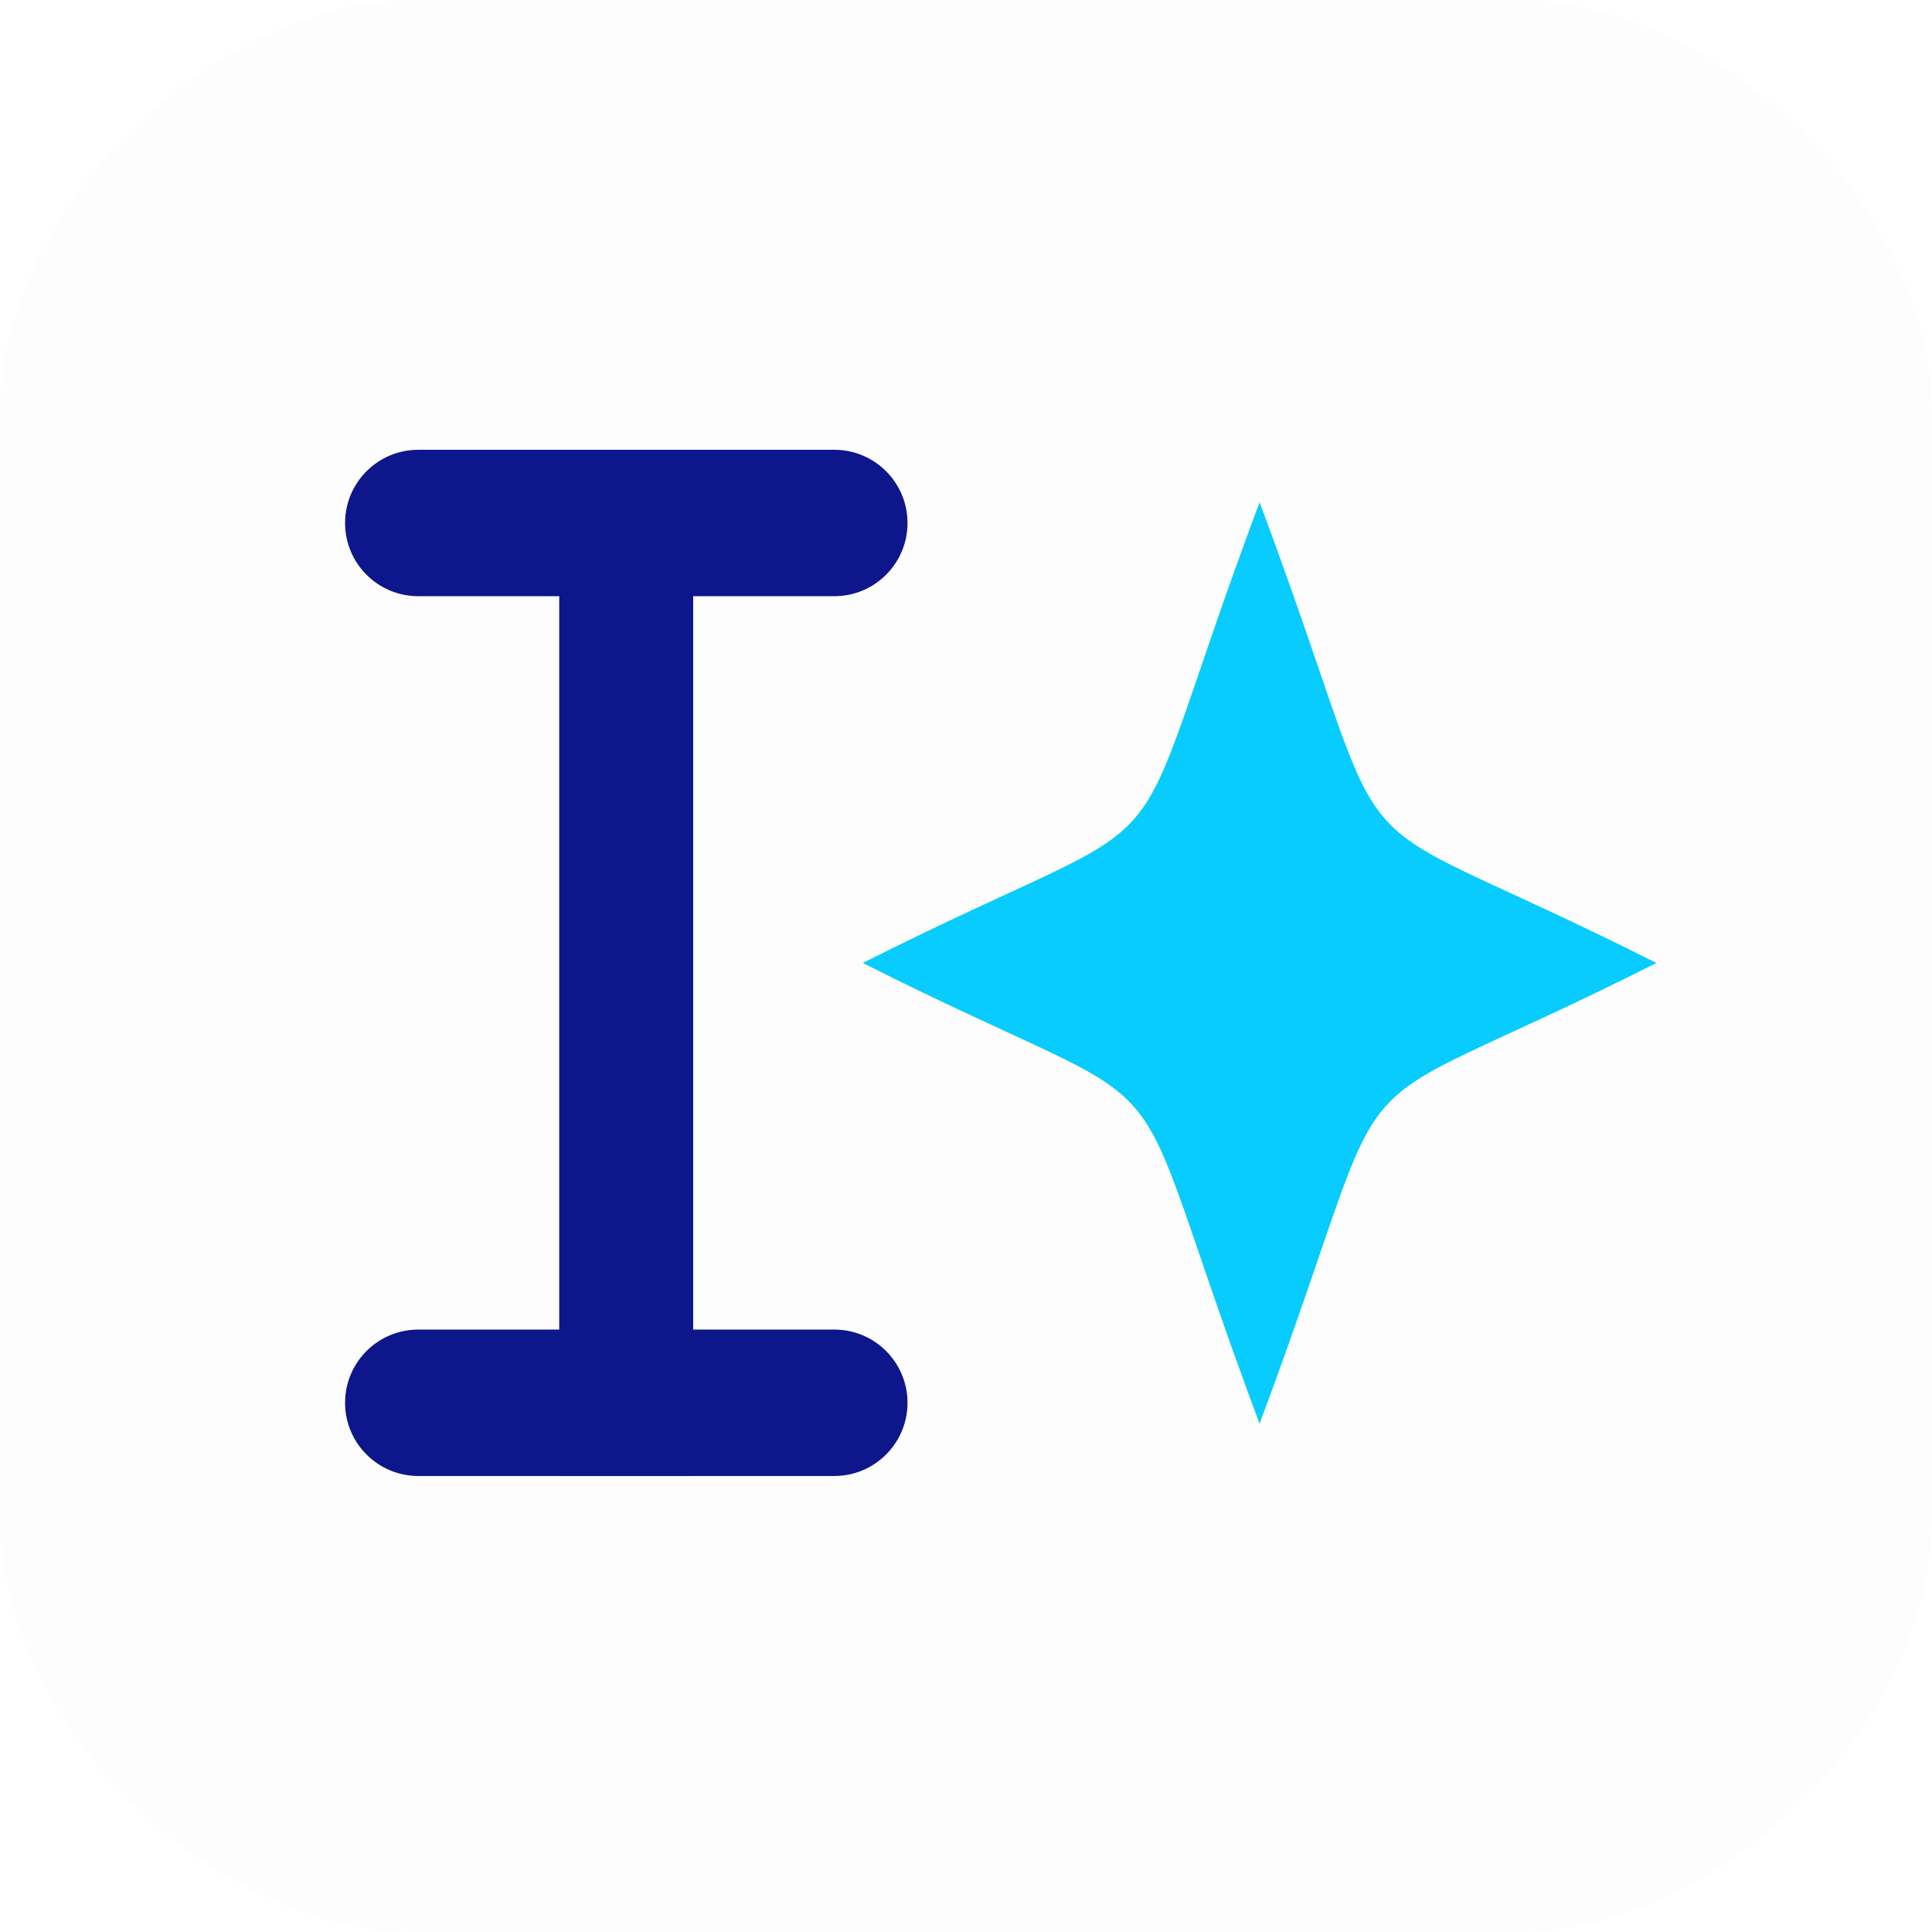
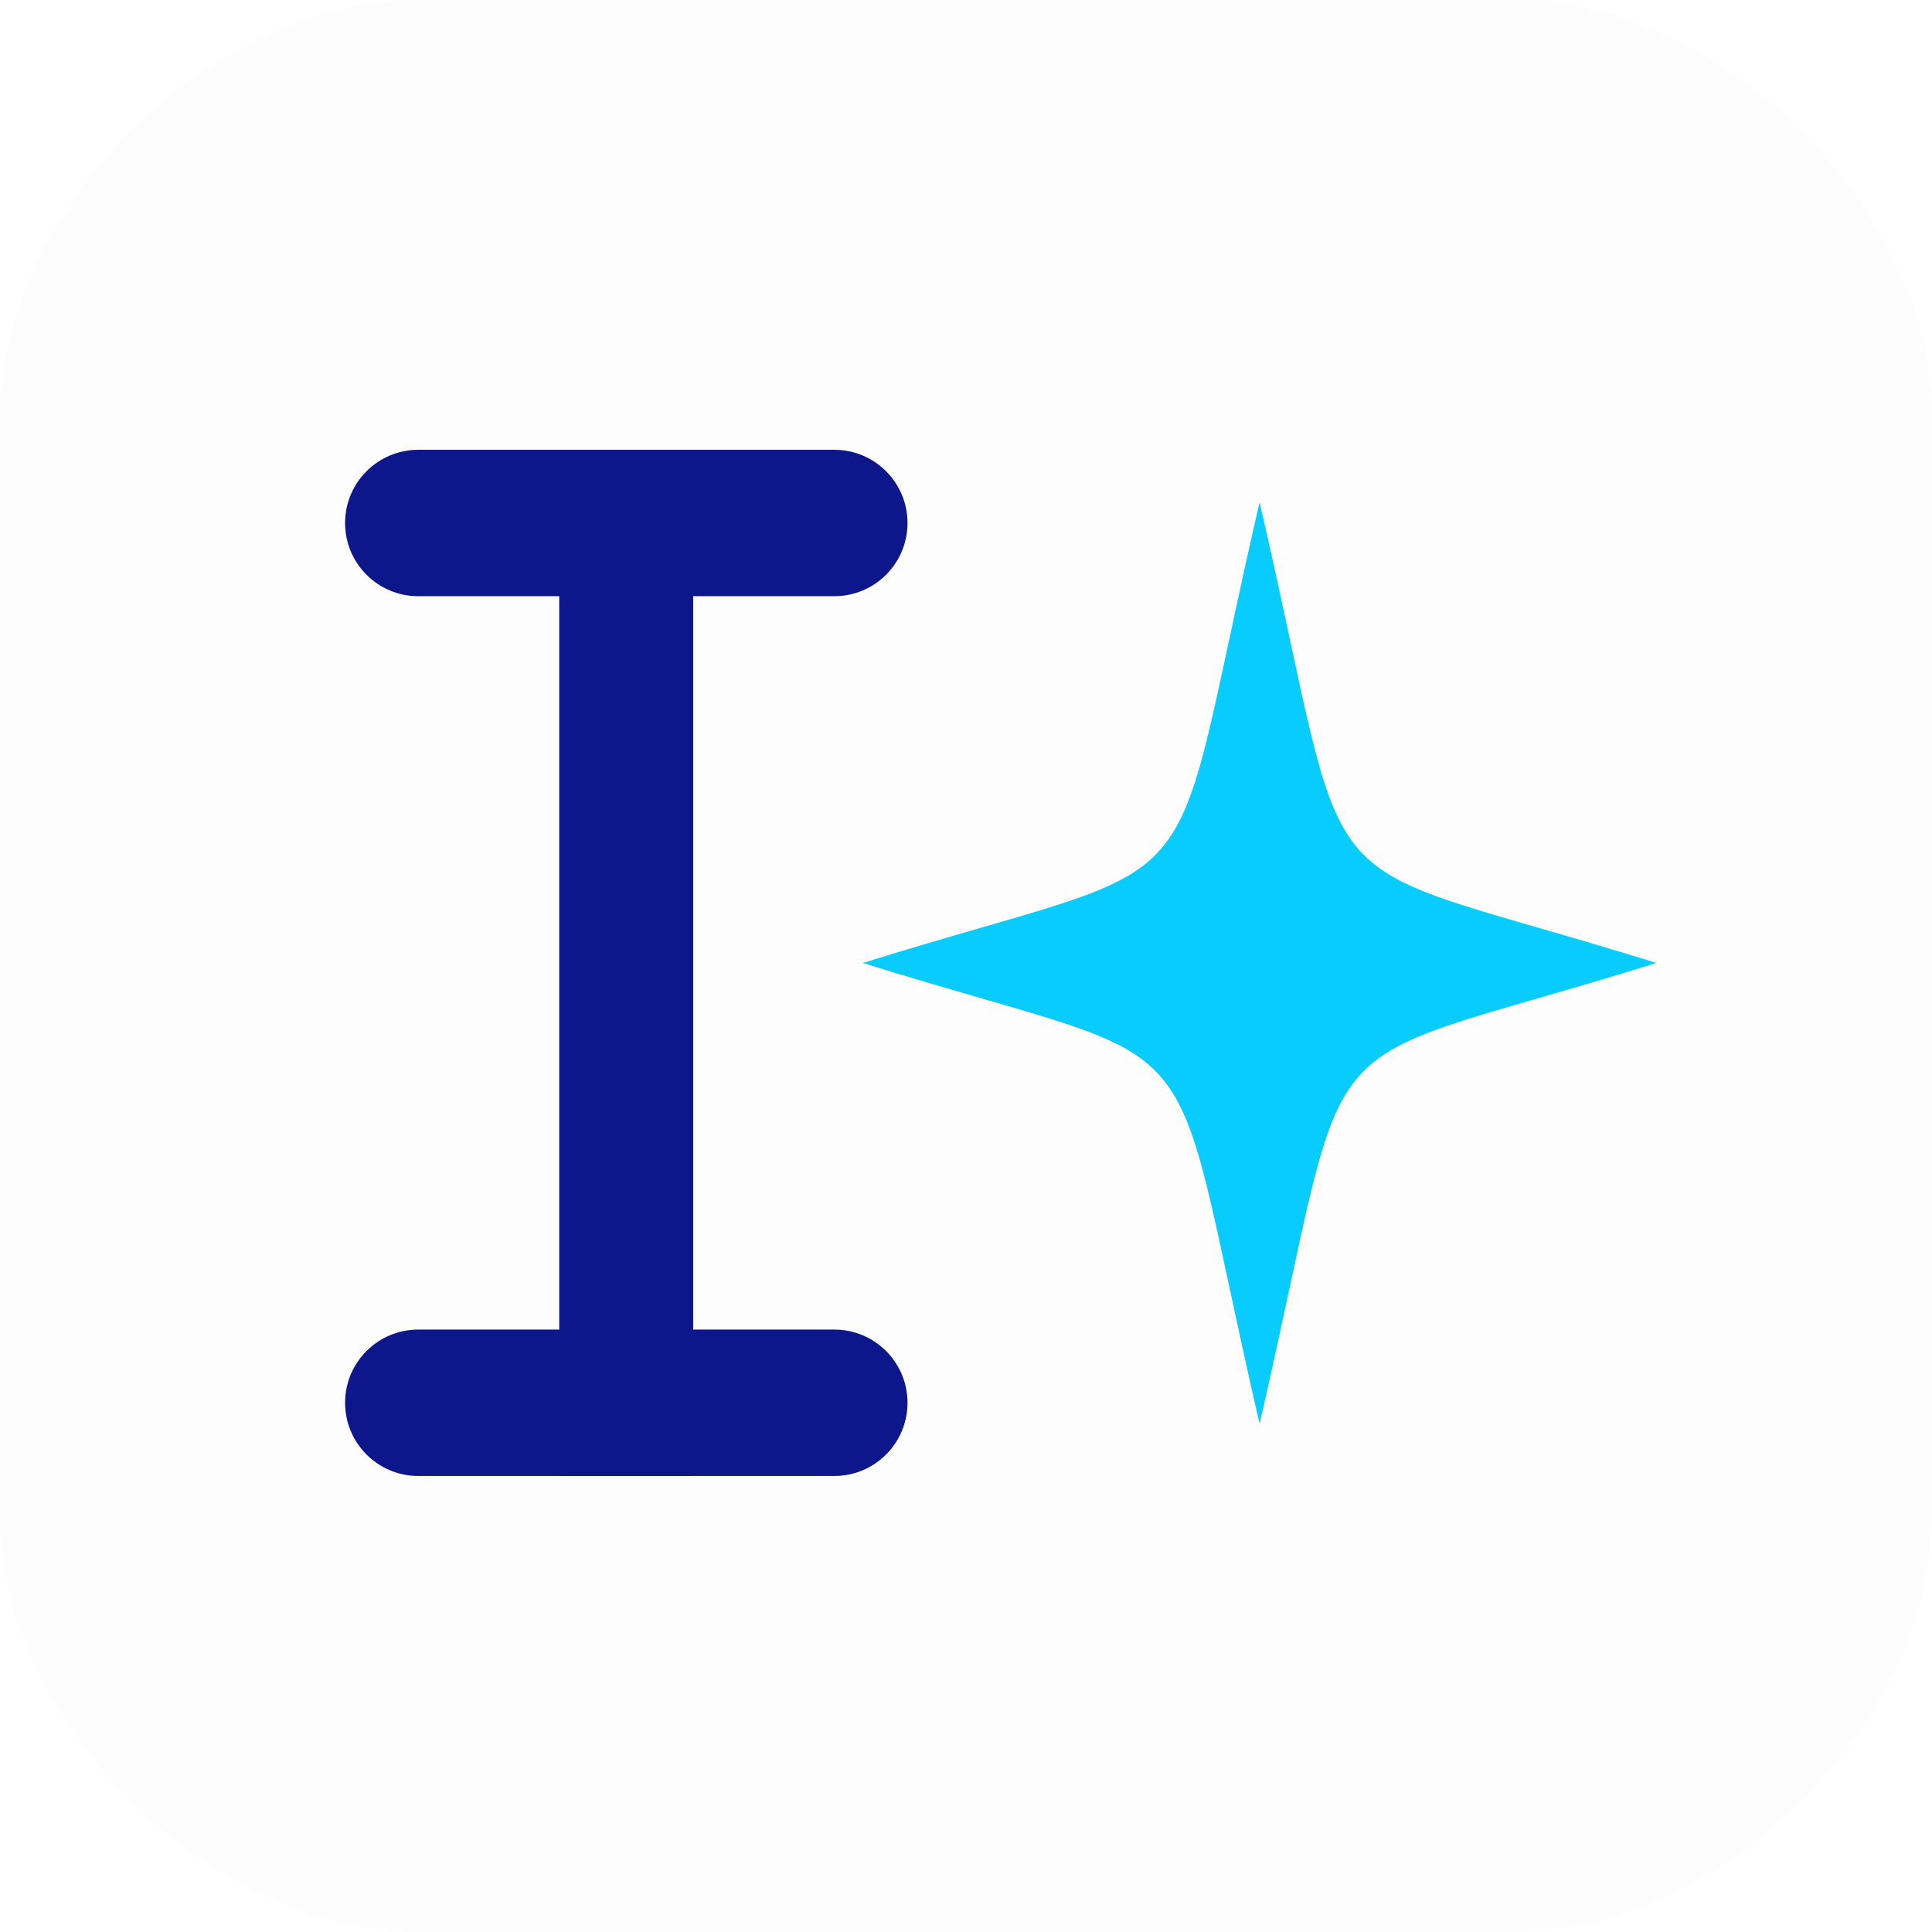
<svg xmlns="http://www.w3.org/2000/svg" viewBox="0 0 1024 1024" width="1024" height="1024" role="img" aria-label="Text cursor with sparkle">
  <path d="M0 220.5C0 111.2 111.2 0 220.5 0H803.5C912.8 0 1024 111.2 1024 220.5V803.5C1024 912.8 912.8 1024 803.5 1024H220.5C111.2 1024 0 912.8 0 803.5Z" fill="#fdfdfd" />
  <g fill="#0d168a">
    <rect x="296.4" y="238.4" width="71" height="543.8" />
    <rect x="182.9" y="238.4" width="298.1" height="77.6" rx="38.8" />
    <rect x="182.9" y="704.7" width="298.1" height="77.6" rx="38.8" />
  </g>
-   <path d="M667.6 266.2C747.5 479.9 693.9 417.6 877.9 510.4C693.9 603.2 747.5 540.9 667.6 754.6C587.7 540.9 641.3 603.2 457.3 510.4C641.3 417.6 587.7 479.9 667.6 266.2Z" fill="#07ccfd" />
+   <path d="M667.6 266.2C719.5 490.6 684.7 450.1 877.9 510.4C684.7 570.7 719.5 530.2 667.6 754.6C615.7 530.2 650.5 570.7 457.3 510.4C650.5 450.1 615.7 490.6 667.6 266.2Z" fill="#07ccfd" />
</svg>
